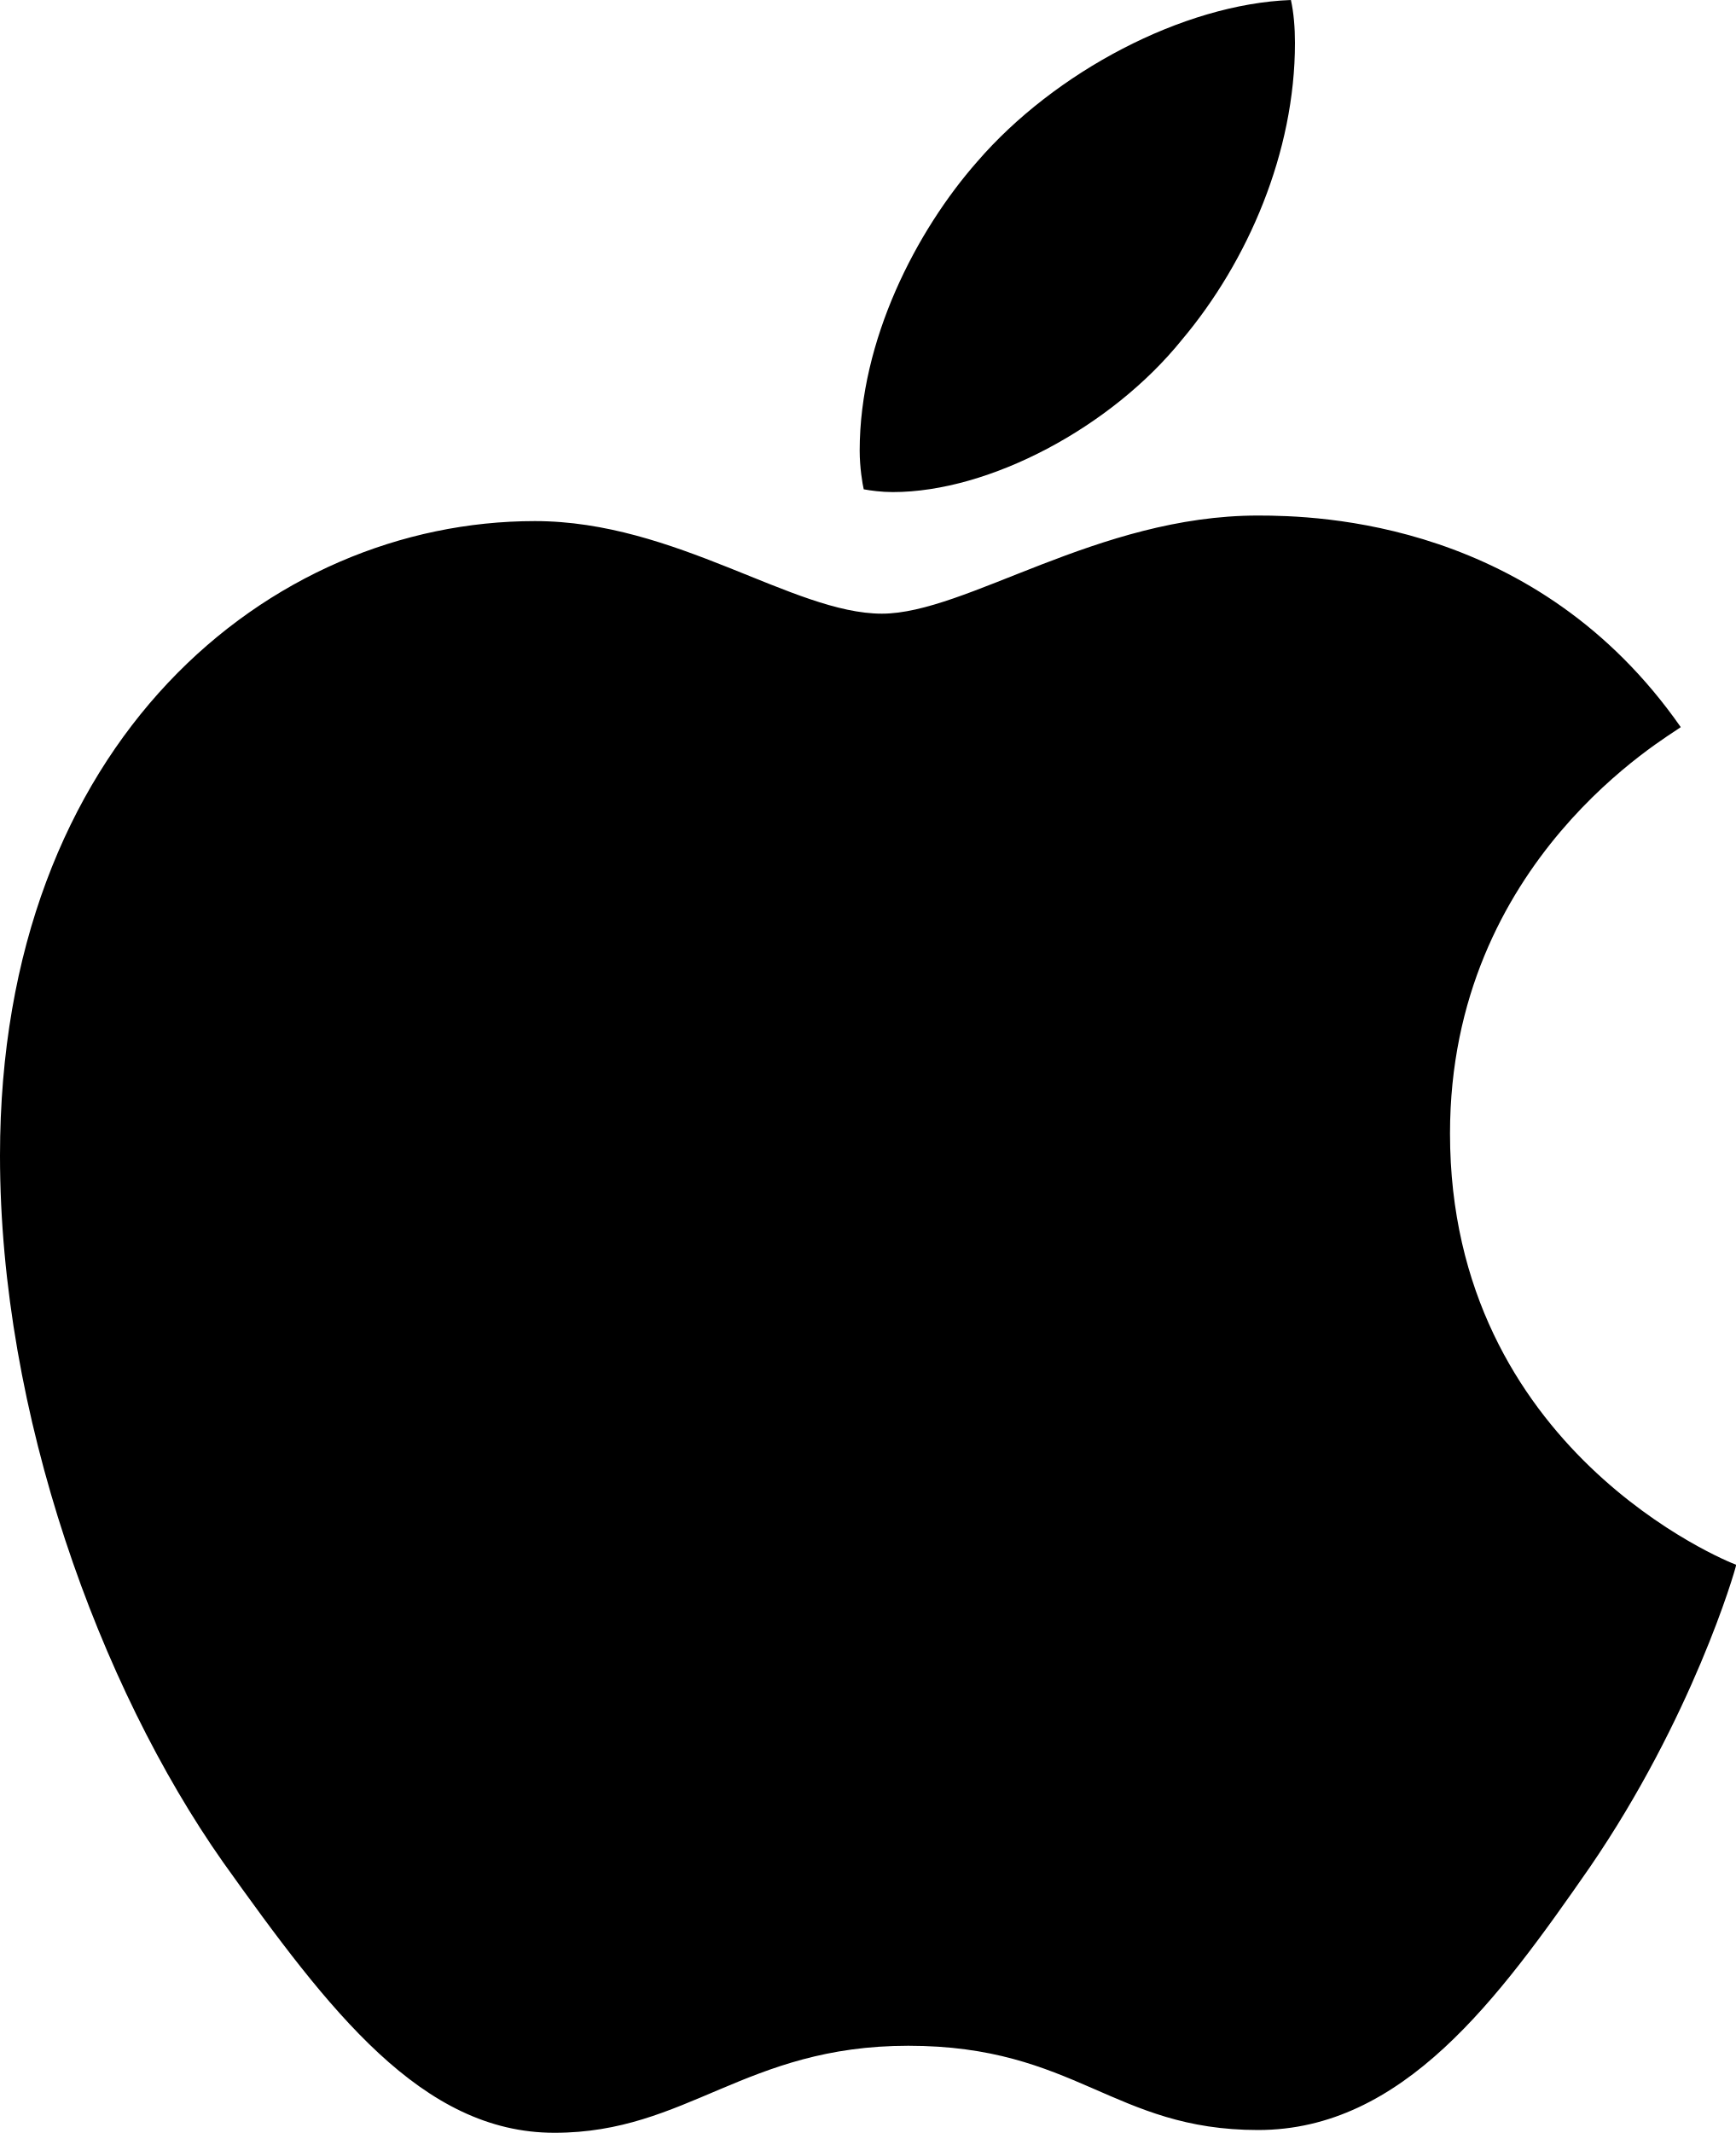
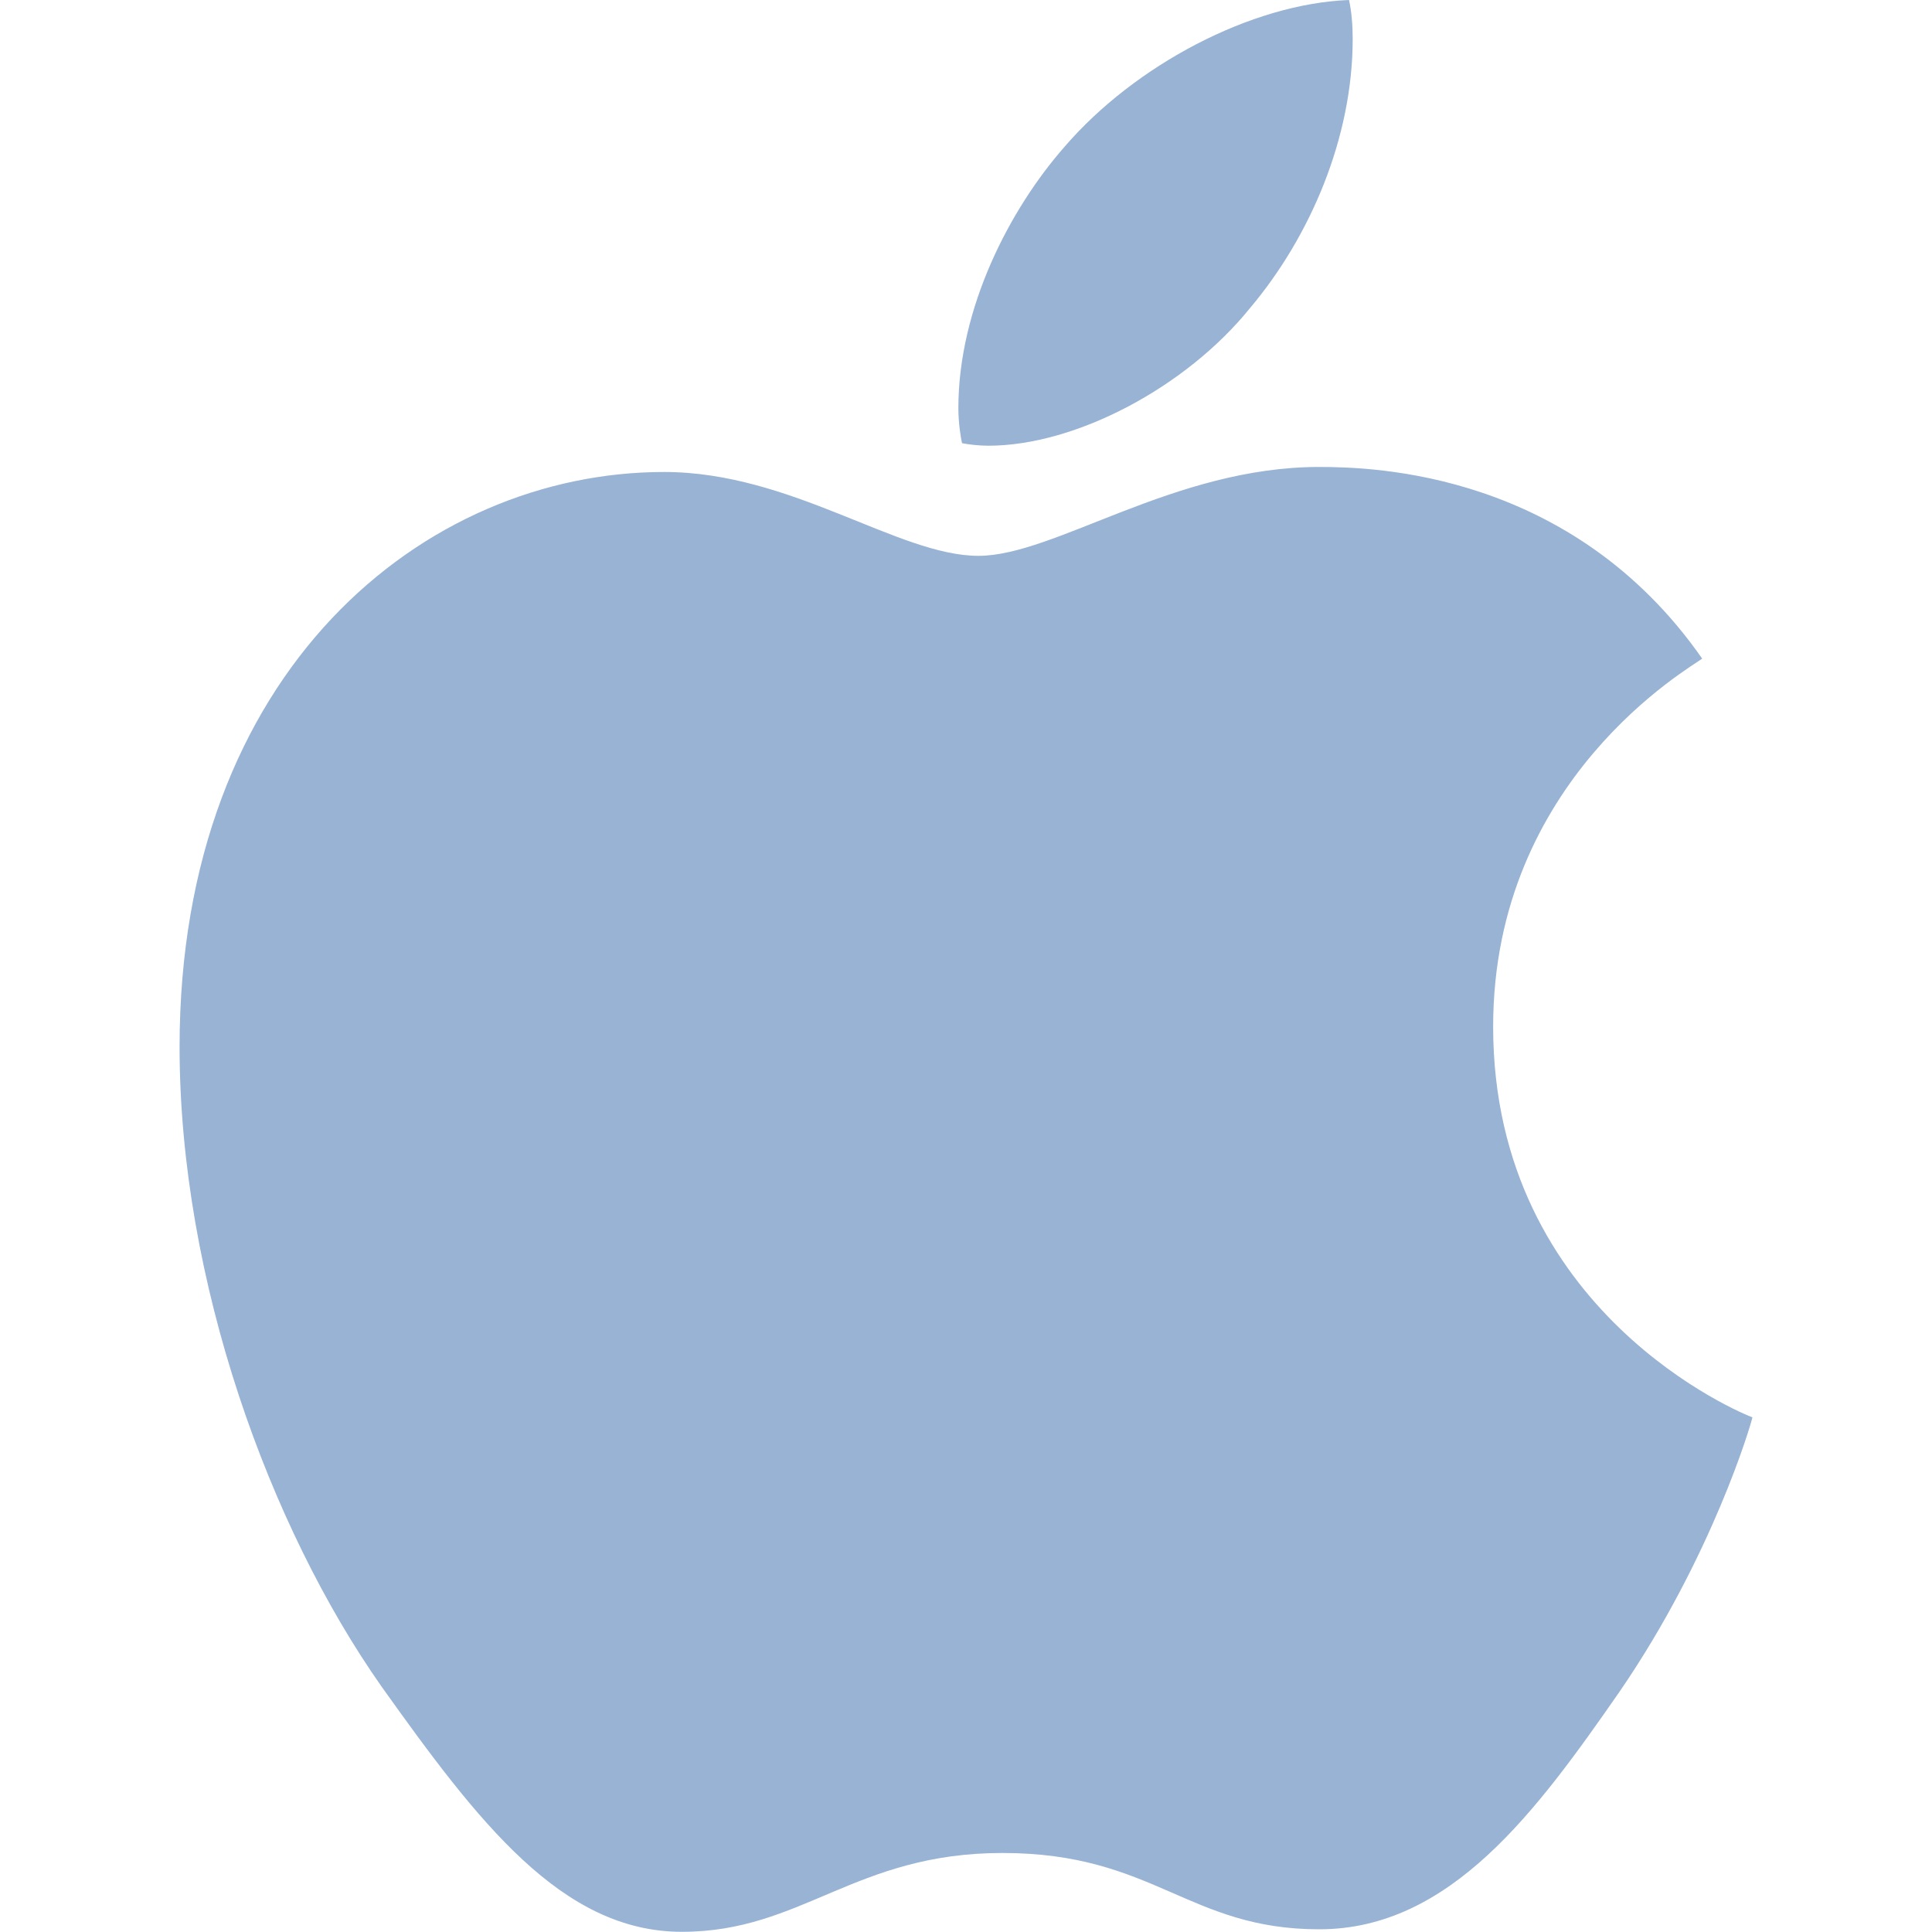
- <svg xmlns="http://www.w3.org/2000/svg" xml:space="preserve" width="814" height="1000">
-   <path d="M788.1 340.9c-5.8 4.5-108.2 62.2-108.2 190.5 0 148.4 130.3 200.9 134.2 202.2-.6 3.2-20.7 71.9-68.7 141.9-42.8 61.6-87.5 123.1-155.5 123.1s-85.5-39.5-164-39.5c-76.5 0-103.7 40.8-165.9 40.8s-105.6-57-155.5-127C46.7 790.7 0 663 0 541.8c0-194.4 126.4-297.5 250.8-297.5 66.1 0 121.2 43.4 162.7 43.4 39.5 0 101.1-46 176.3-46 28.5 0 130.9 2.6 198.3 99.2zm-234-181.5c31.1-36.9 53.1-88.1 53.1-139.3 0-7.1-.6-14.3-1.9-20.1-50.6 1.9-110.8 33.7-147.1 75.8-28.5 32.4-55.1 83.6-55.1 135.5 0 7.8 1.3 15.6 1.9 18.1 3.2.6 8.4 1.3 13.6 1.3 45.4 0 102.5-30.4 135.5-71.3z" />
+ <svg xmlns="http://www.w3.org/2000/svg" xml:space="preserve" width="1000" height="1000" version="1.1" id="svg1">
+   <defs id="defs1" />
+   <path d="m 881.05,340.9 c -5.8,4.5 -108.2,62.2 -108.2,190.5 0,148.4 130.3,200.9 134.2,202.2 -0.6,3.2 -20.7,71.9 -68.7,141.9 -42.8,61.6 -87.5,123.1 -155.5,123.1 -68,0 -85.5,-39.5 -164,-39.5 -76.5,0 -103.7,40.8 -165.9,40.8 -62.2,0 -105.6,-57 -155.5,-127 C 139.65,790.7 92.95,663 92.95,541.8 c 0,-194.4 126.4,-297.5 250.8,-297.5 66.1,0 121.2,43.4 162.7,43.4 39.5,0 101.1,-46 176.3,-46 28.5,0 130.9,2.6 198.3,99.2 z m -234,-181.5 c 31.1,-36.9 53.1,-88.1 53.1,-139.3 0,-7.1 -0.6,-14.3 -1.9,-20.1 -50.6,1.9 -110.8,33.7 -147.1,75.8 -28.5,32.4 -55.1,83.6 -55.1,135.5 0,7.8 1.3,15.6 1.9,18.1 3.2,0.6 8.4,1.3 13.6,1.3 45.4,0 102.5,-30.4 135.5,-71.3 z" id="path1" style="fill:#98b3d3;fill-opacity:1" />
</svg>
